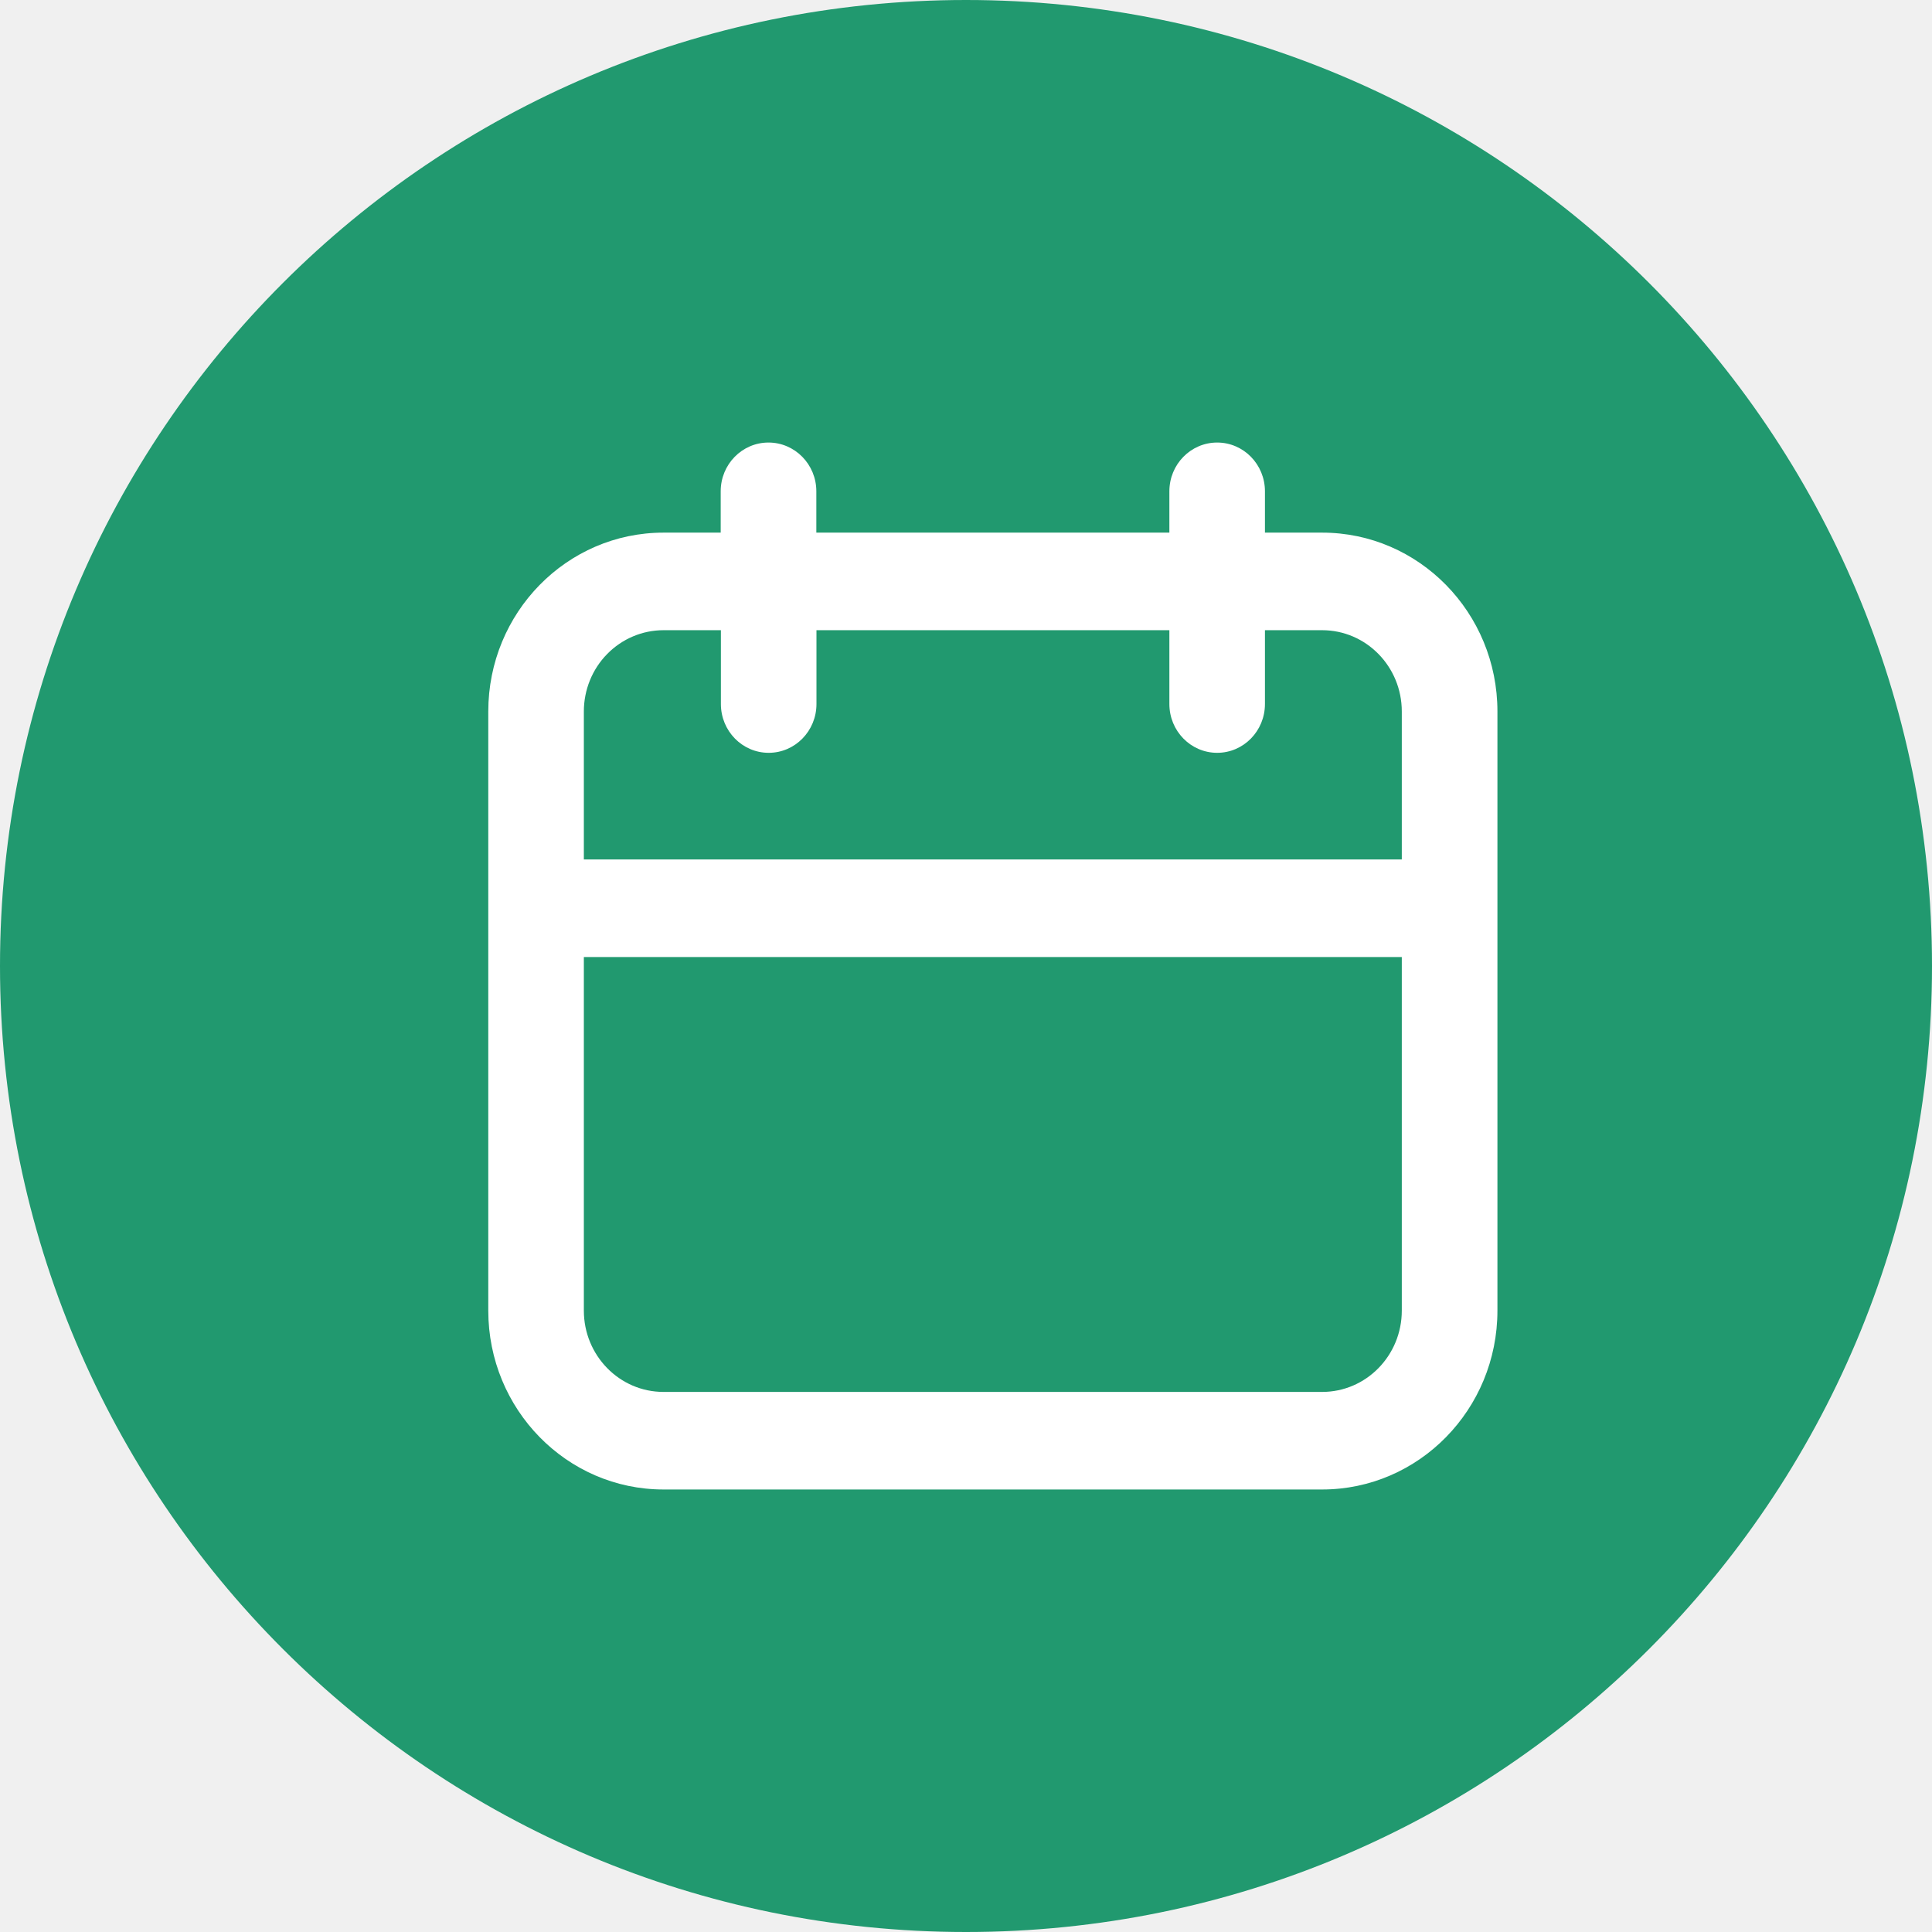
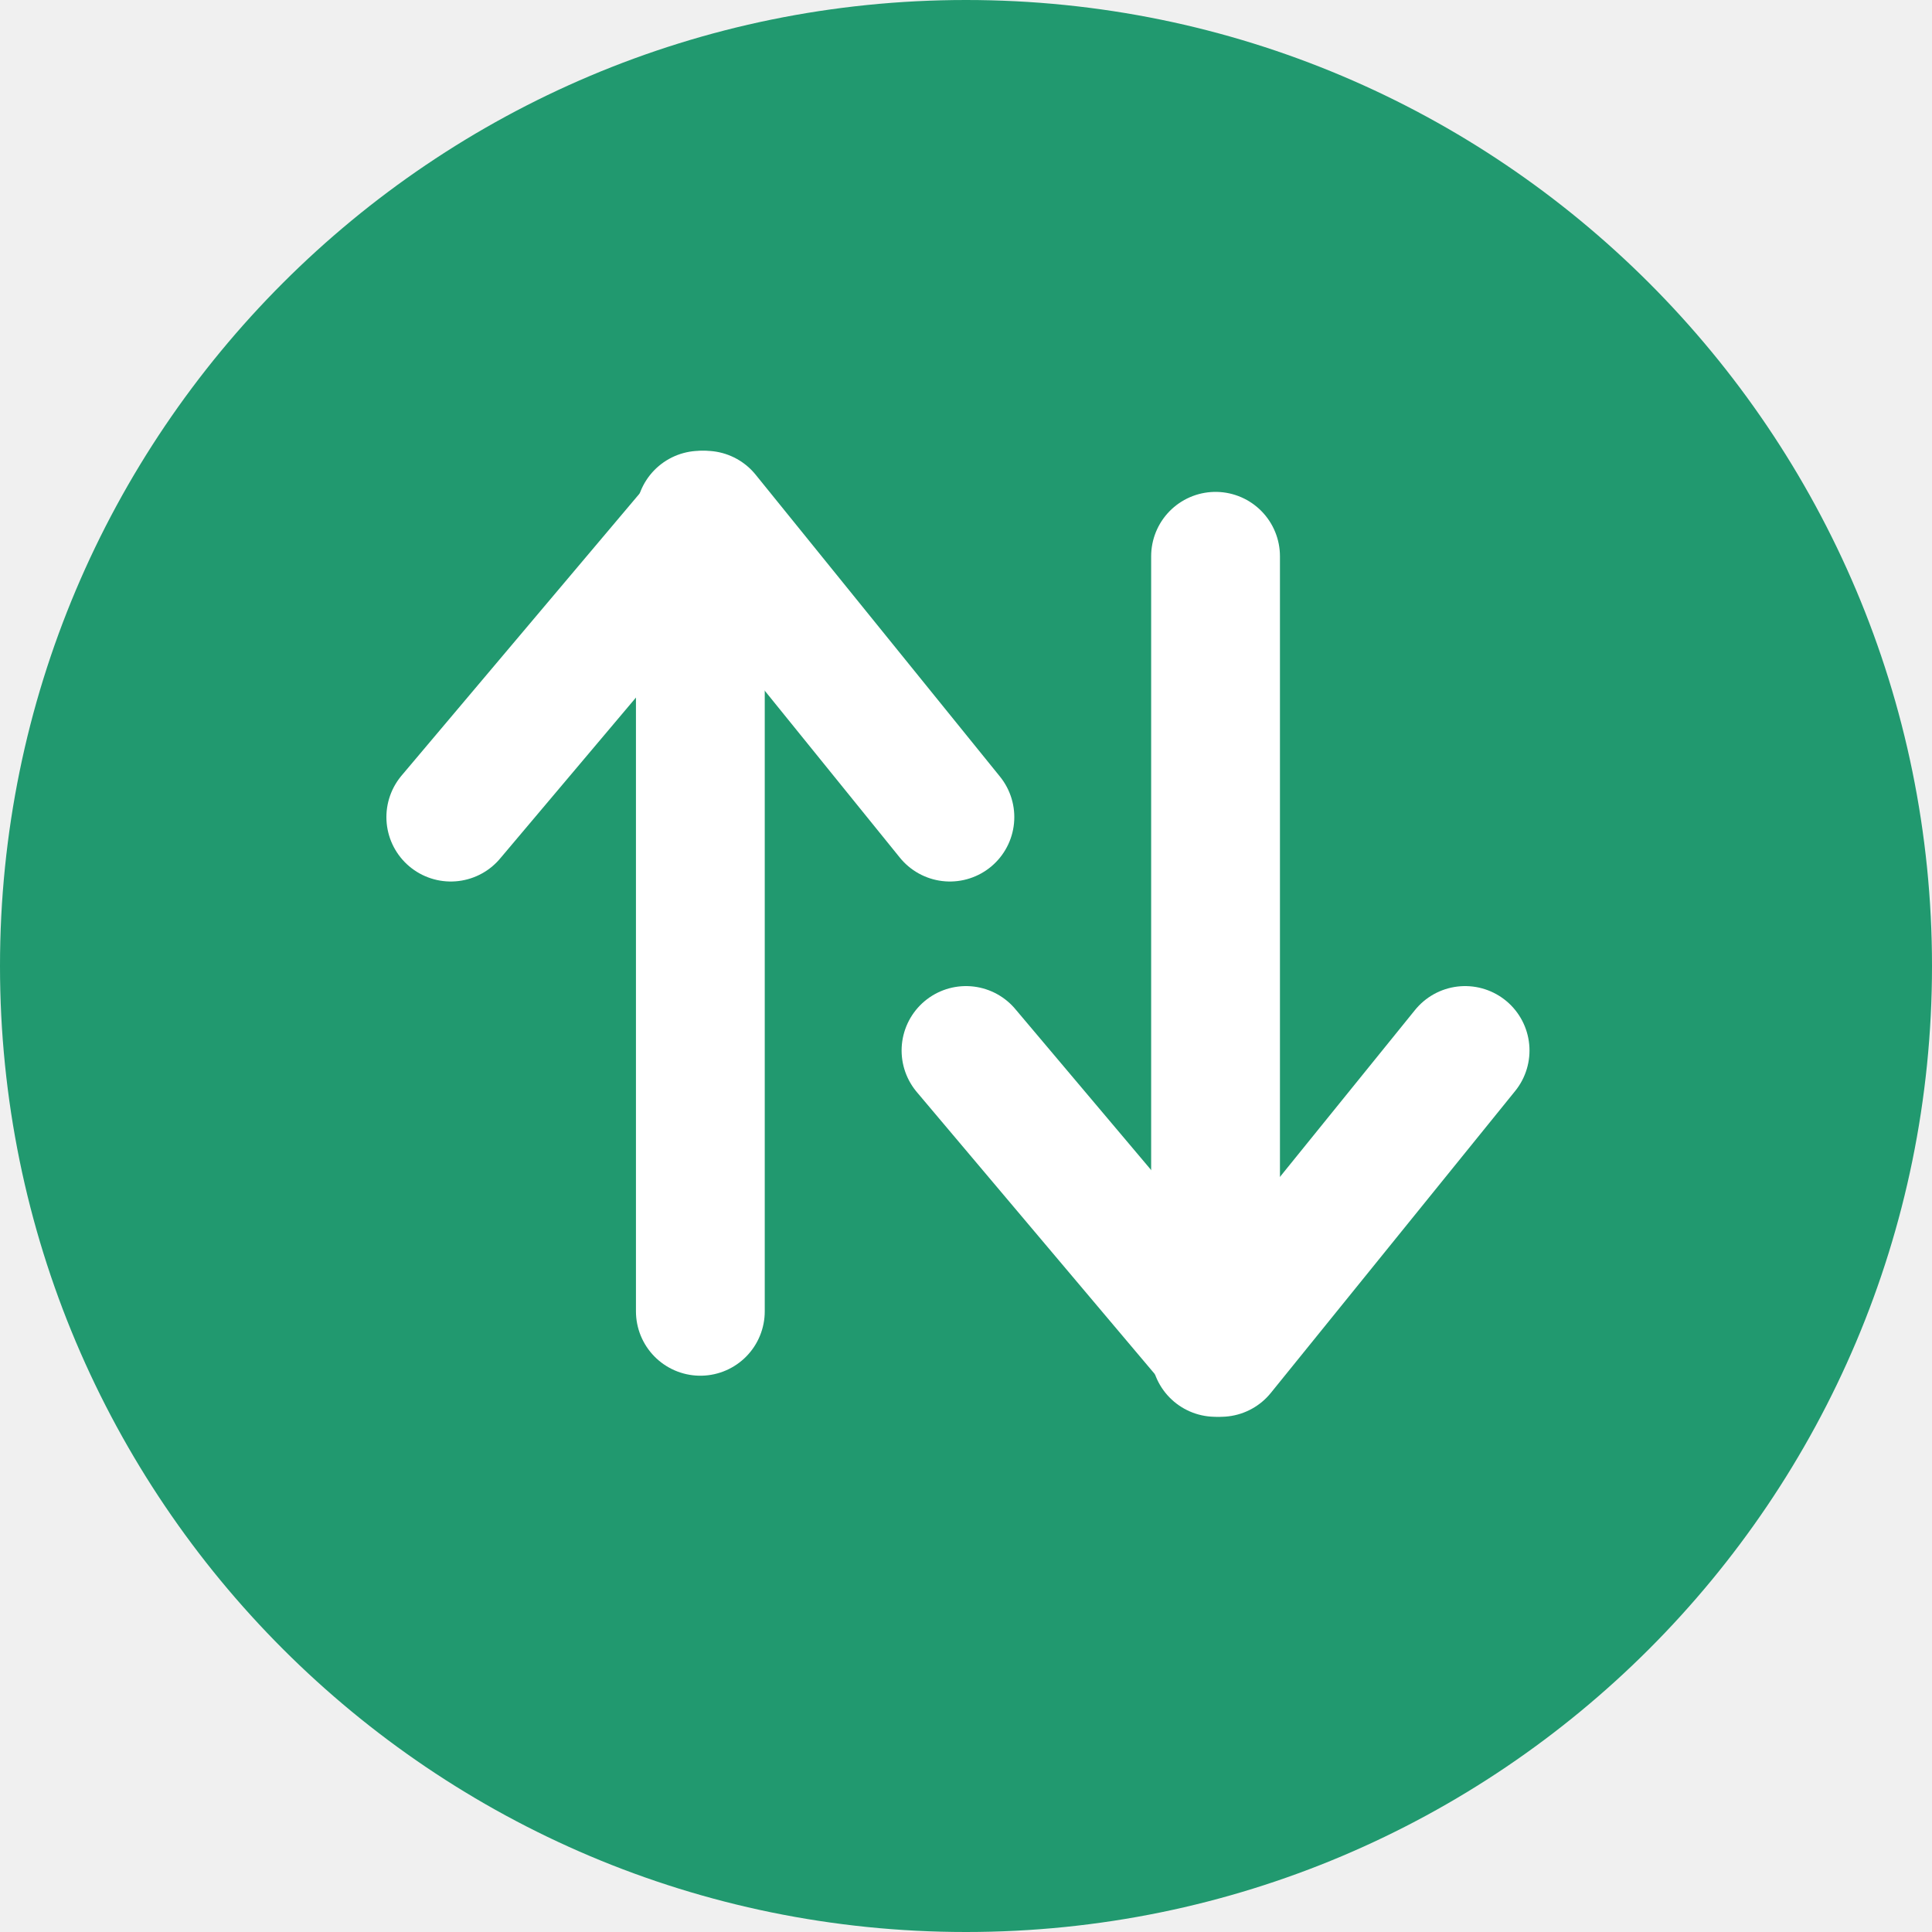
<svg xmlns="http://www.w3.org/2000/svg" width="30px" height="30px" viewBox="0 0 30 30" version="1.1">
  <g id="Web" stroke="none" stroke-width="1" fill="none" fill-rule="evenodd">
-     <g id="Desktop-HD-Copy" transform="translate(-883, -130)">
-       <g id="DropdwonMenu" transform="translate(858, 67)">
-         <g id="DatePickerButton" transform="translate(25, 63)">
-           <circle id="Oval" fill="#21996F" cx="15" cy="15" r="15" />
-           <g id="noun_date_1146237" transform="translate(7.5, 6.666667)" fill="#FFFFFF" fill-rule="nonzero">
-             <path d="M13.03,1.604 L12.142,1.604 L12.142,0.962 C12.142,0.544 11.81,0.205 11.4,0.205 C10.99,0.205 10.658,0.544 10.658,0.962 L10.658,1.604 L5.176,1.604 L5.176,0.962 C5.176,0.544 4.843,0.205 4.433,0.205 C4.023,0.205 3.691,0.544 3.691,0.962 L3.691,1.604 L2.803,1.604 C1.3,1.604 0.082,2.847 0.082,4.381 L0.082,13.684 C0.082,15.218 1.3,16.462 2.803,16.462 L13.03,16.462 C14.533,16.462 15.752,15.218 15.752,13.684 L15.752,4.381 C15.752,2.847 14.533,1.604 13.03,1.604 Z M2.805,3.119 L3.694,3.119 L3.694,4.265 C3.694,4.684 4.026,5.023 4.436,5.023 C4.846,5.023 5.178,4.684 5.178,4.265 L5.178,3.119 L10.658,3.119 L10.658,4.265 C10.658,4.684 10.99,5.023 11.4,5.023 C11.81,5.023 12.142,4.684 12.142,4.265 L12.142,3.119 L13.03,3.119 C13.714,3.119 14.267,3.684 14.267,4.381 L14.267,6.679 L1.566,6.679 L1.566,4.381 C1.566,4.046 1.696,3.725 1.928,3.489 C2.16,3.252 2.475,3.119 2.803,3.119 L2.805,3.119 Z M13.03,14.947 L2.803,14.947 C2.12,14.947 1.566,14.382 1.566,13.684 L1.566,8.194 L14.267,8.194 L14.267,13.684 C14.267,14.382 13.714,14.947 13.03,14.947 Z" id="Shape" />
-           </g>
+     <g id="Desktop-HD-Copy" transform="translate(-872, -170)">
+       <g id="Group-14" transform="translate(872, 170)">
+         <circle id="Oval" fill="#21996F" cx="15" cy="15" r="15" />
+         <g id="Group-13" transform="translate(7, 8)" stroke="#FFFFFF" stroke-linecap="round" stroke-width="2">
+           <polyline id="Path-21" stroke-linejoin="round" points="0 4.688 3.956 0 7.75 4.688" />
+           <path d="M3.875,0 L3.875,12.362" id="Path-22" />
+         </g>
+         <g id="Group-13" transform="translate(19, 14.5) scale(1, -1) translate(-19, -14.5) translate(15, 8)" stroke="#FFFFFF" stroke-linecap="round" stroke-width="2">
+           <polyline id="Path-21" stroke-linejoin="round" points="0 4.688 3.956 0 7.75 4.688" />
+           <path d="M3.875,0 L3.875,12.362" id="Path-22" />
        </g>
      </g>
    </g>
  </g>
</svg>
